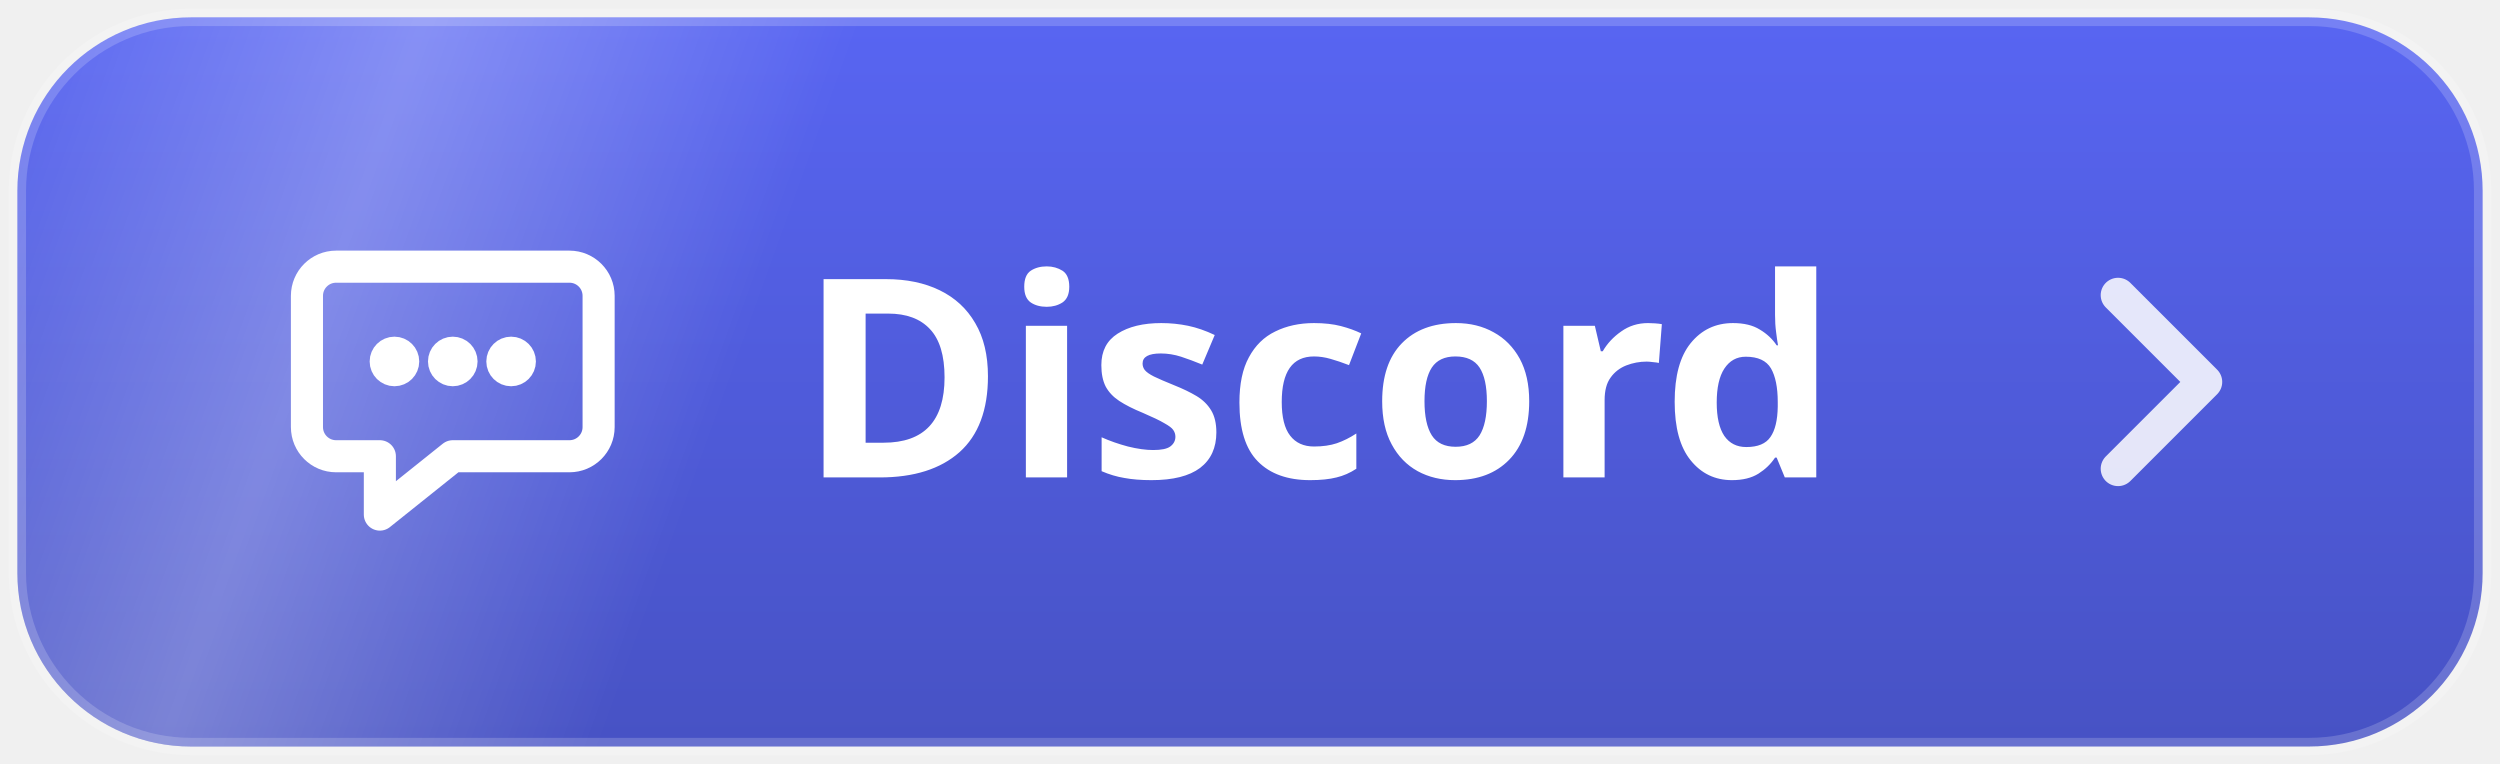
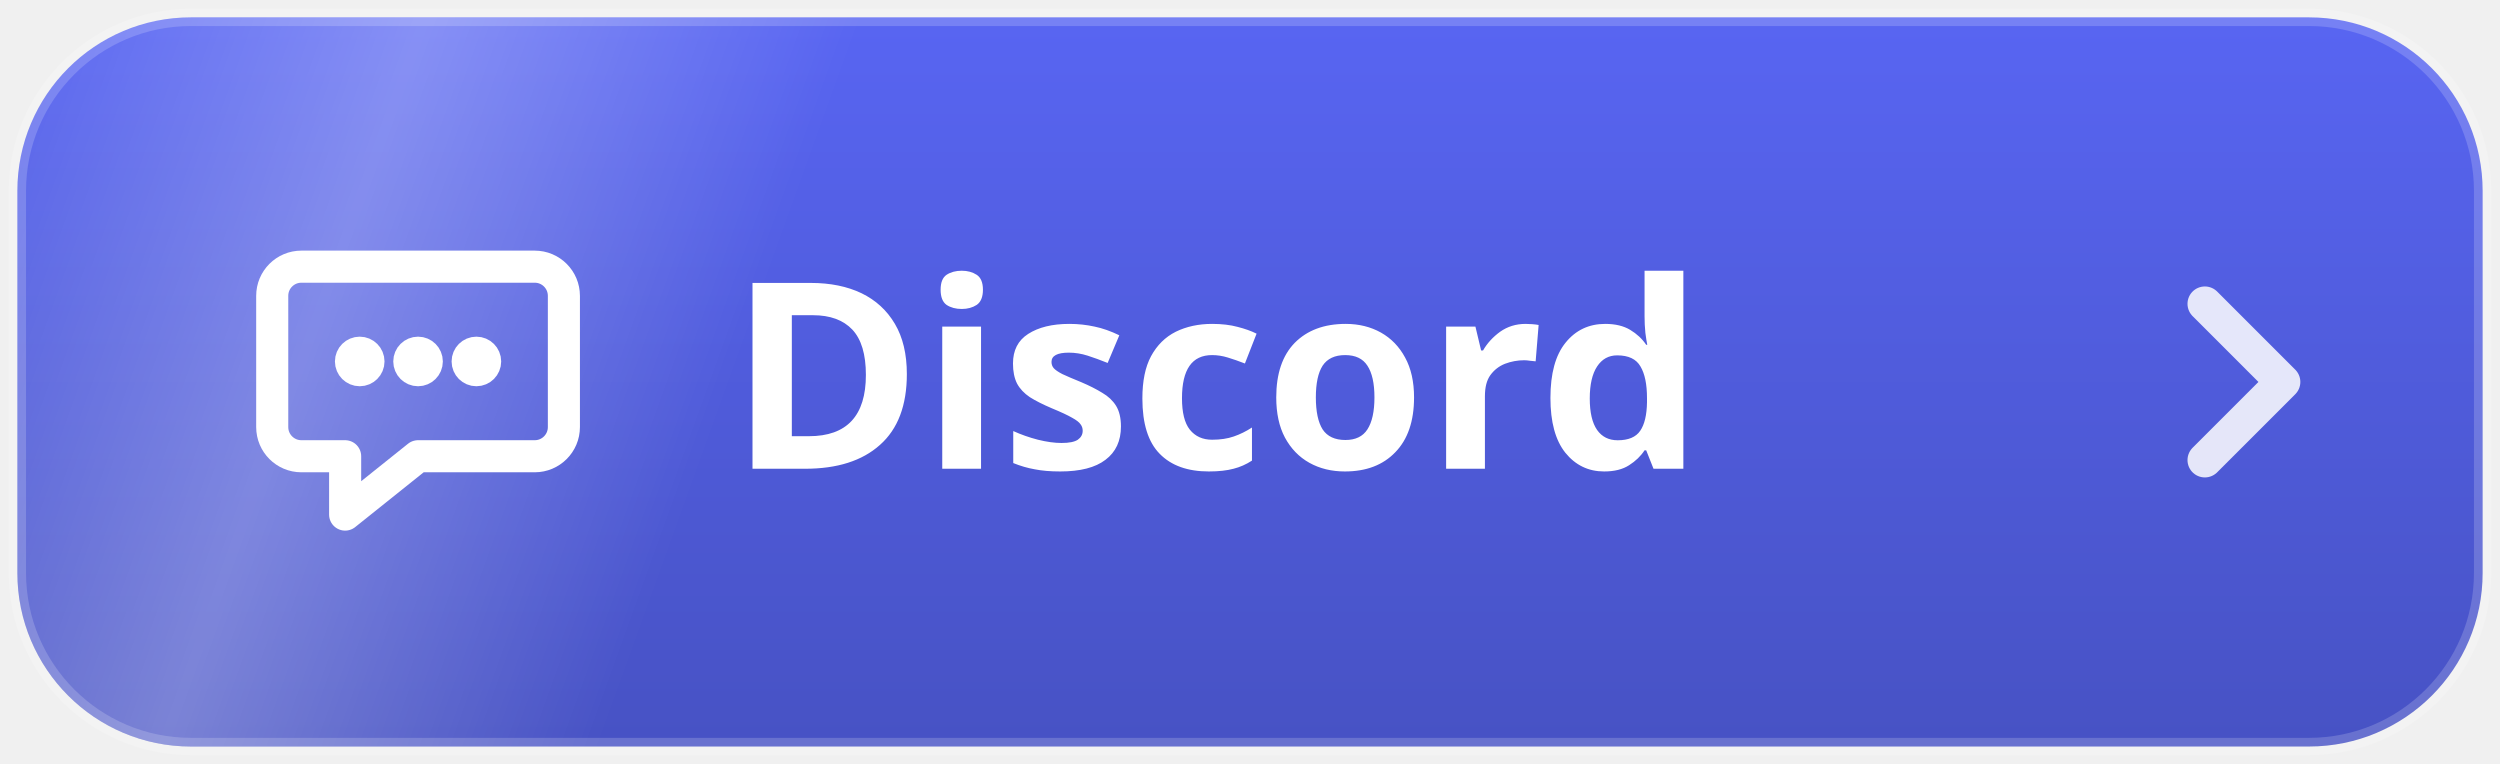
<svg xmlns="http://www.w3.org/2000/svg" width="144" height="44" viewBox="0 0 144 44" role="img" aria-label="Discord">
  <style>
.s{font-family:-apple-system,BlinkMacSystemFont,'Segoe UI','Noto Sans',Helvetica,Arial,sans-serif}
.sh{transform:translateX(-80px);animation:sh 4s ease-in-out 0s infinite}
@keyframes sh{0%{transform:translateX(-80px)}35%,100%{transform:translateX(184px)}}
@media (prefers-reduced-motion: reduce){*{animation:none!important}}
</style>
  <defs>
    <linearGradient id="bg" x1="0" y1="0" x2="0" y2="1">
      <stop offset="0" stop-color="#5865f2" />
      <stop offset="1" stop-color="#4752c4" />
    </linearGradient>
    <linearGradient id="gl" x1="0" x2="1">
      <stop offset="0" stop-color="#fff" stop-opacity="0" />
      <stop offset=".5" stop-color="#fff" stop-opacity=".28" />
      <stop offset="1" stop-color="#fff" stop-opacity="0" />
    </linearGradient>
    <clipPath id="c">
      <rect x="1" y="1" width="142" height="42" rx="10" />
    </clipPath>
  </defs>
  <rect x="1" y="1" width="142" height="42" rx="10" fill="url(#bg)" stroke="#ffffff" stroke-opacity=".18" />
  <g clip-path="url(#c)">
    <rect class="sh" x="0" y="0" width="50" height="44" fill="url(#gl)" transform="skewX(-20)" />
  </g>
-   <g transform="translate(16 12.0) scale(.84)" fill="none" stroke="#fff" stroke-width="2.2" stroke-linecap="round" stroke-linejoin="round">
+   <g transform="translate(14 12.0) scale(.84)" fill="none" stroke="#fff" stroke-width="2.2" stroke-linecap="round" stroke-linejoin="round">
    <path d="M4 4h16a2 2 0 0 1 2 2v9a2 2 0 0 1-2 2h-8l-5 4v-4H4a2 2 0 0 1-2-2V6a2 2 0 0 1 2-2z" />
    <circle cx="8" cy="10.5" r=".6" fill="#fff" />
    <circle cx="12" cy="10.5" r=".6" fill="#fff" />
    <circle cx="16" cy="10.5" r=".6" fill="#fff" />
  </g>
-   <text class="s" x="46" y="27.5" font-size="16" font-weight="700" fill="#fff">Discord</text>
-   <path d="M122 17.0 l5 5 -5 5" fill="none" stroke="#fff" stroke-opacity=".85" stroke-width="2" stroke-linecap="round" stroke-linejoin="round" />
+   <text class="s" x="42" y="27.0" font-size="15" font-weight="700" fill="#fff">Discord</text>
+   <path d="M127 17.5 l4.5 4.5 -4.5 4.5" fill="none" stroke="#fff" stroke-opacity=".85" stroke-width="2" stroke-linecap="round" stroke-linejoin="round" />
</svg>
